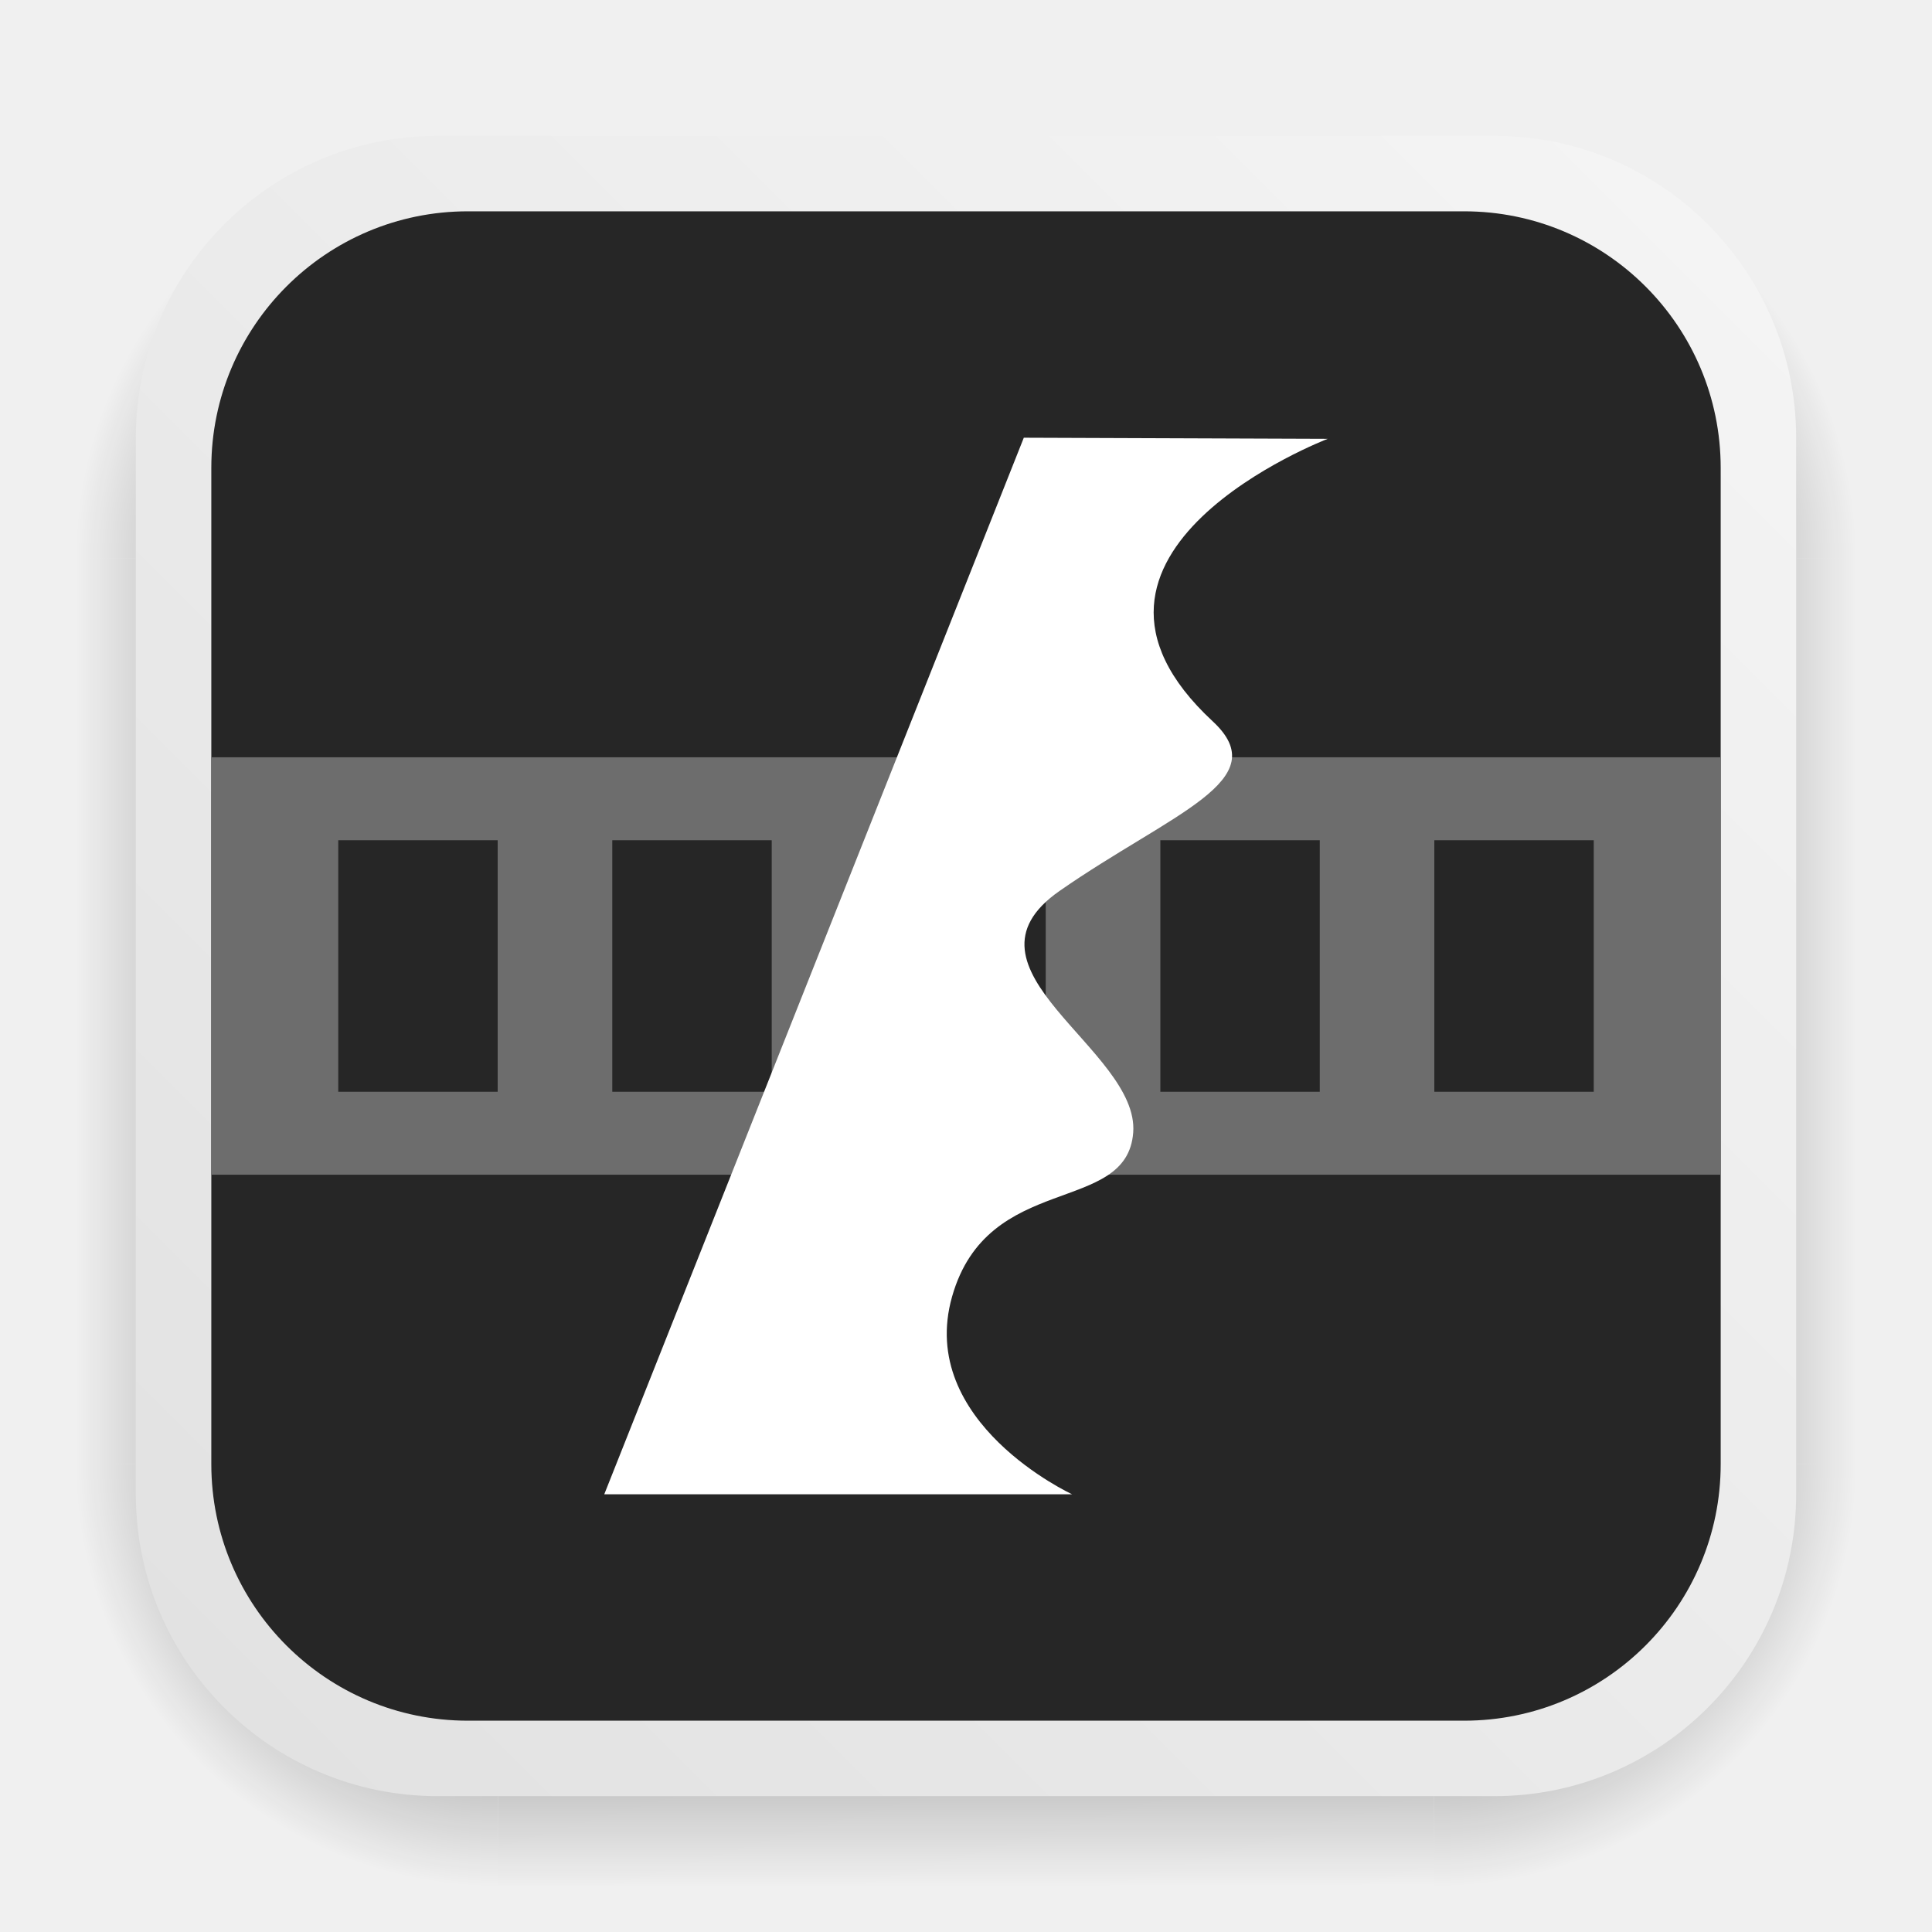
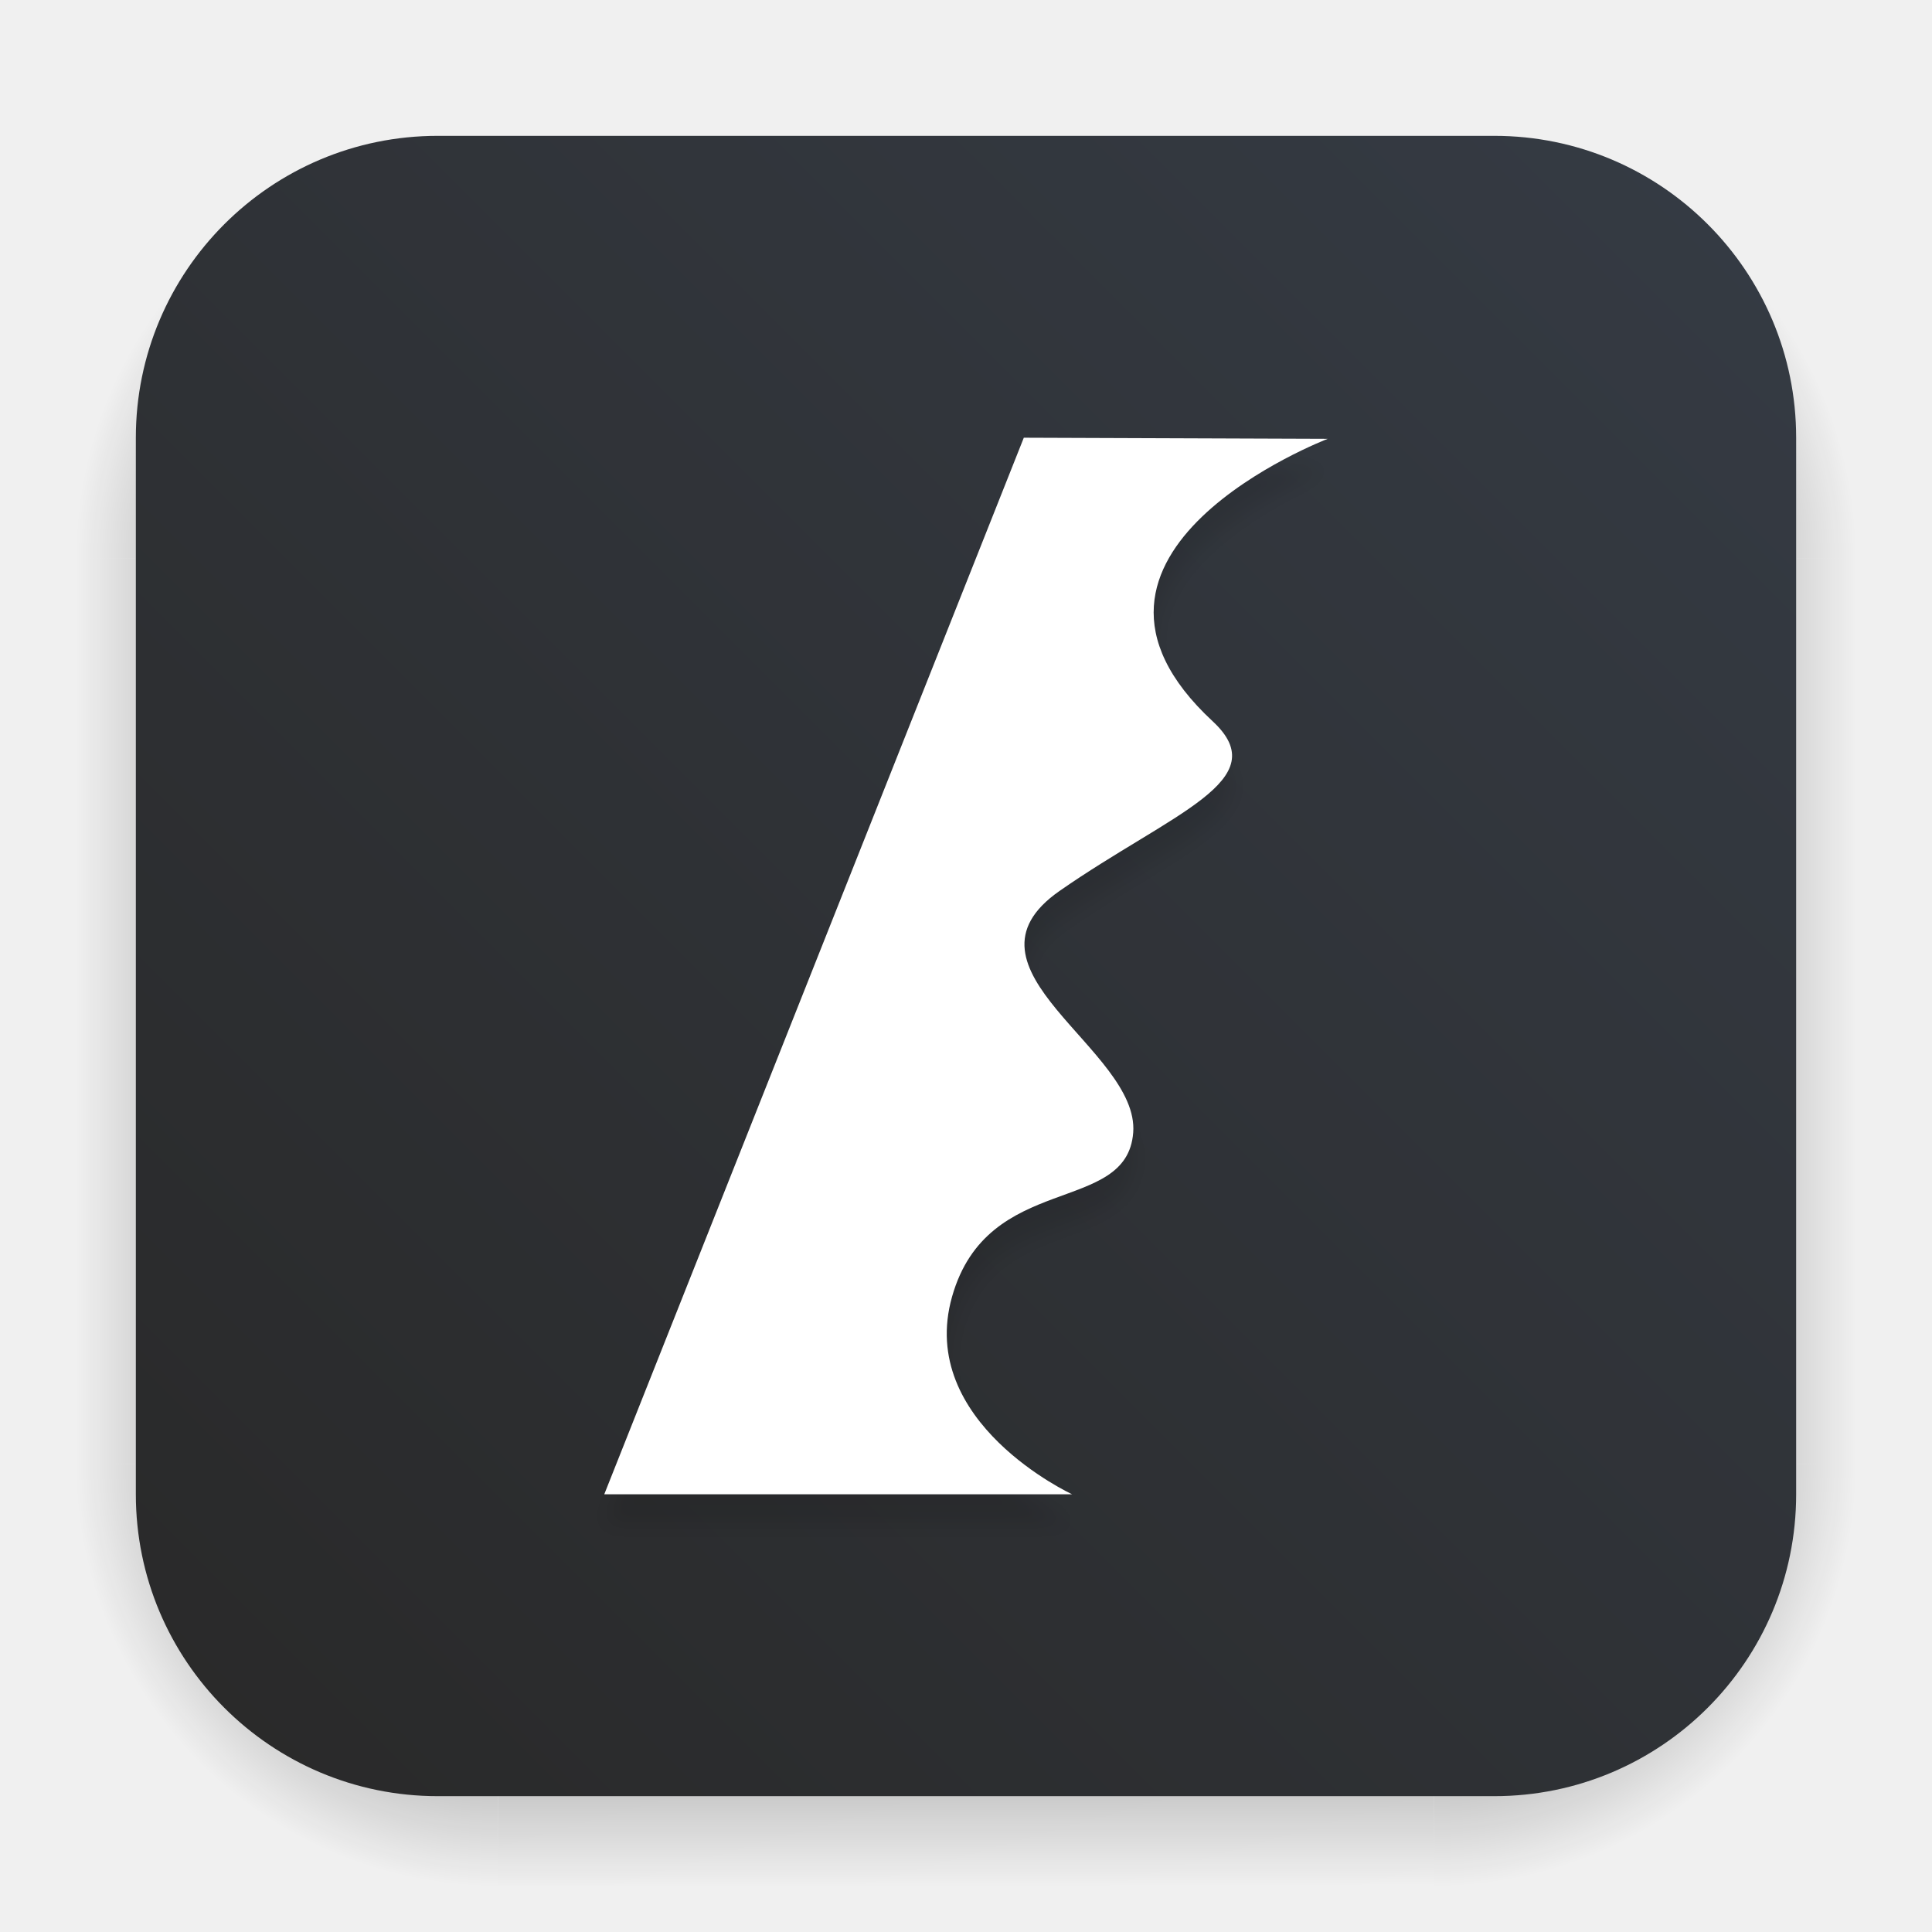
- <svg xmlns="http://www.w3.org/2000/svg" xmlns:xlink="http://www.w3.org/1999/xlink" viewBox="0 0 64 64" version="1.1" id="svg9535" width="64" height="64" xml:space="preserve">
+ <svg xmlns="http://www.w3.org/2000/svg" viewBox="0 0 64 64" version="1.1" id="svg9535" width="64" height="64" xml:space="preserve">
  <defs id="defs9509">
-     <linearGradient id="linearGradient4178" y1="47" x2="0" y2="1" gradientUnits="userSpaceOnUse">
-       <stop style="stop-color:#96ae7c" id="stop9504" />
-       <stop offset="1" style="stop-color:#a0b688" id="stop9506" />
-     </linearGradient>
-     <filter id="filter1601" x="-0.027" y="-0.076" width="1.053" height="1.153" color-interpolation-filters="sRGB">
-       <feGaussianBlur stdDeviation="0.159" id="feGaussianBlur9658" />
-     </filter>
-     <filter id="filter9921" x="-0.027" y="-0.076" width="1.053" height="1.153" color-interpolation-filters="sRGB">
-       <feGaussianBlur stdDeviation="0.159" id="feGaussianBlur9919" />
-     </filter>
-     <linearGradient id="linearGradient832" x1="506.83" x2="600.03" y1="466.93" y2="451.65" gradientTransform="matrix(0.12905,0.022763,-0.02029,0.14478,-74.86,-72.837)" gradientUnits="userSpaceOnUse">
-       <stop stop-color="#f2c814" offset="0" id="stop9661" />
-       <stop stop-color="#fc7e4b" offset=".494" id="stop9663" />
-       <stop stop-color="#df364a" offset="1" id="stop9665" />
-     </linearGradient>
-     <linearGradient id="linearGradient844" x1="552.63" x2="552.63" y1="500.26" y2="465.71" gradientTransform="matrix(0.12905,0.022763,-0.02029,0.14478,-74.86,-72.837)" gradientUnits="userSpaceOnUse">
-       <stop stop-color="#9be940" offset="0" id="stop9668" />
-       <stop stop-color="#9be940" stop-opacity="0" offset="1" id="stop9670" />
-     </linearGradient>
-     <linearGradient id="linearGradient854" x1="597.43" x2="570.19" y1="486.55" y2="474.37" gradientTransform="matrix(0.12905,0.022763,-0.02029,0.14478,-74.86,-72.837)" gradientUnits="userSpaceOnUse">
-       <stop stop-color="#8f1fce" offset="0" id="stop9673" />
-       <stop stop-color="#982cd4" stop-opacity=".722" offset=".447" id="stop9675" />
-       <stop stop-color="#b050e5" stop-opacity="0" offset="1" id="stop9677" />
-     </linearGradient>
-     <radialGradient id="radialGradient2730" cx="14.768" cy="1.875" r="12.959" gradientTransform="matrix(0.38609,-0.014039,0.014137,0.48935,-18.286,11.587)" gradientUnits="userSpaceOnUse">
-       <stop stop-color="#40e9de" offset="0" id="stop9680" />
-       <stop stop-color="#40e9de" stop-opacity=".339" offset=".653" id="stop9682" />
-       <stop stop-color="#40e9de" stop-opacity="0" offset="1" id="stop9684" />
-     </radialGradient>
-     <radialGradient id="radialGradient2746" cx="22.181" cy="-15.634" r="12.959" gradientTransform="matrix(0.49877,0,0,0.33041,-19.791,11.675)" gradientUnits="userSpaceOnUse">
-       <stop stop-color="#e92e1a" stop-opacity=".51" offset="0" id="stop9687" />
-       <stop stop-color="#e92e1a" stop-opacity="0" offset="1" id="stop9689" />
-     </radialGradient>
-     <radialGradient id="radialGradient2750" cx="25.397" cy="-23.684" r="12.959" gradientTransform="matrix(0.49877,0,0,0.33041,-19.791,11.675)" gradientUnits="userSpaceOnUse">
-       <stop stop-color="#e92e1a" offset="0" id="stop9692" />
-       <stop stop-color="#e92e1a" stop-opacity="0" offset="1" id="stop9694" />
-     </radialGradient>
-     <linearGradient id="linearGradient2840-3" x1="-0.204" x2="129.31" y1="66.83" y2="52.997" gradientTransform="matrix(0.13016,0,0,0.13016,-21.194,-2.4226)" gradientUnits="userSpaceOnUse">
-       <stop stop-color="#373737" offset="0" id="stop9697" />
-       <stop stop-color="#414446" offset="1" id="stop9699" />
-     </linearGradient>
-     <linearGradient id="linearGradient2849-5" x1="12.27" x2="111.27" y1="21.187" y2="21.187" gradientTransform="matrix(0.13016,0,0,0.13016,-21.194,-1.8492)" gradientUnits="userSpaceOnUse">
-       <stop stop-color="#262626" offset="0" id="stop9702" />
-       <stop stop-color="#414446" offset="1" id="stop9704" />
-     </linearGradient>
-     <linearGradient id="linearGradient1692" x1="39.195" x2="62.47" y1="83.048" y2="83.048" gradientTransform="matrix(0.13342,0,0,0.13342,20.113,-0.3927)" gradientUnits="userSpaceOnUse">
-       <stop stop-color="#fff" offset="0" id="stop9707" />
-       <stop stop-color="#dadada" stop-opacity=".764" offset="1" id="stop9709" />
-     </linearGradient>
-     <linearGradient id="linearGradient1694" x1="72.717" x2="67.271" y1="101.4" y2="79.566" gradientTransform="matrix(0.13342,0,0,0.13342,20.113,-0.3927)" gradientUnits="userSpaceOnUse">
-       <stop stop-color="#fdd5a4" offset="0" id="stop9712" />
-       <stop stop-color="#fbab49" stop-opacity="0" offset="1" id="stop9714" />
-     </linearGradient>
-     <linearGradient id="linearGradient1696" x1="39.995" x2="49.179" y1="103.58" y2="87.677" gradientTransform="matrix(0.13342,0,0,0.13342,20.113,-0.3927)" gradientUnits="userSpaceOnUse">
-       <stop stop-color="#f1d0b7" stop-opacity=".741" offset="0" id="stop9717" />
-       <stop stop-color="#cfbdbe" stop-opacity="0" offset="1" id="stop9719" />
-     </linearGradient>
-     <filter id="filter2076" x="-0.048" y="-0.048" width="1.096" height="1.096" color-interpolation-filters="sRGB">
-       <feGaussianBlur stdDeviation="1.1" id="feGaussianBlur159" />
-     </filter>
-     <linearGradient xlink:href="#linearGradient2070" id="linearGradient1454" gradientUnits="userSpaceOnUse" gradientTransform="matrix(1.000007,0,0,1.000007,-140.4994,0.499778)" x1="145" y1="59" x2="200" y2="4" />
    <linearGradient id="linearGradient2070" x1="145" x2="200" y1="59" y2="4" gradientTransform="matrix(0.26458,0,0,0.26458,-37.173,0.13229)" gradientUnits="userSpaceOnUse">
      <stop stop-color="#e1e1e1" offset="0" id="stop154" />
      <stop stop-color="#f5f5f5" offset="1" id="stop156" />
    </linearGradient>
-     <linearGradient xlink:href="#linearGradient2070" id="linearGradient636" gradientUnits="userSpaceOnUse" gradientTransform="matrix(1.000007,0,0,1.000007,-140.4994,0.499778)" x1="145" y1="59" x2="200" y2="4" />
    <radialGradient id="gradient_ds_br" cx="0" cy="0" r="1" gradientUnits="userSpaceOnUse" gradientTransform="matrix(13.9984,0.00477622,-0.00477841,14.0048,47.5016,48.4952)">
      <stop offset="0.65" id="stop1" />
      <stop offset="1" stop-opacity="0" id="stop2" />
    </radialGradient>
    <linearGradient id="gradient_ds_b" x1="30.449" y1="48.5" x2="30.492" y2="62.5" gradientUnits="userSpaceOnUse">
      <stop offset="0.654" id="stop3" />
      <stop offset="1" stop-opacity="0" id="stop4" />
    </linearGradient>
    <radialGradient id="gradient_ds_bl" cx="0" cy="0" r="1" gradientUnits="userSpaceOnUse" gradientTransform="matrix(0,14,-14,0,16.5,48.5)">
      <stop offset="0.65" id="stop5" />
      <stop offset="1" stop-opacity="0" id="stop6" />
    </radialGradient>
    <linearGradient id="gradient_ds_r" x1="47.5" y1="33.5" x2="61.5" y2="33.501" gradientUnits="userSpaceOnUse">
      <stop offset="0.649" id="stop7" />
      <stop offset="1" stop-opacity="0" id="stop8" />
    </linearGradient>
    <linearGradient id="gradient_ds_l" x1="16.5" y1="33.895" x2="2.5" y2="33.895" gradientUnits="userSpaceOnUse">
      <stop offset="0.649" id="stop9" />
      <stop offset="1" stop-opacity="0" id="stop10" />
    </linearGradient>
    <radialGradient id="gradient_ds_tr" cx="0" cy="0" r="1" gradientTransform="matrix(0.00843236,-14,14.0084,0.0189842,47.4916,18.5)" gradientUnits="userSpaceOnUse">
      <stop offset="0.65" id="stop11" />
      <stop offset="1" stop-opacity="0" id="stop12" />
    </radialGradient>
    <linearGradient id="gradient_ds_t" x1="29.98" y1="18.5" x2="29.916" y2="4.5" gradientUnits="userSpaceOnUse">
      <stop offset="0.649" id="stop13" />
      <stop offset="1" stop-opacity="0" id="stop14" />
    </linearGradient>
    <radialGradient id="gradient_ds_tl" cx="0" cy="0" r="1" gradientTransform="matrix(-0.00843236,-14,-14.0084,0.0189842,16.5084,18.5)" gradientUnits="userSpaceOnUse">
      <stop offset="0.65" id="stop15" />
      <stop offset="1" stop-opacity="0" id="stop16" />
    </radialGradient>
+     <linearGradient id="linearGradient2915" gradientUnits="objectBoundingBox" x1="1" y1="0" x2="0" y2="1">
+       <stop offset="0" stop-color="#353b44" id="stop17" />
+       <stop offset="1" stop-color="#292929" id="stop18" />
+     </linearGradient>
+     <filter style="color-interpolation-filters:sRGB" id="filter18" x="-0.033" y="-0.023" width="1.066" height="1.045">
+       <feGaussianBlur stdDeviation="0.332" id="feGaussianBlur18" />
+     </filter>
  </defs>
  <g id="ds" opacity="0.25">
    <path id="ds-br" d="m 47.5,48.5 h 14 v 14 h -14 z" fill="url(#gradient_ds_br)" style="fill:url(#gradient_ds_br)" />
    <path id="ds-b" d="m 16.5,48.5 h 31 v 14 h -31 z" fill="url(#gradient_ds_b)" style="fill:url(#gradient_ds_b)" />
    <path id="ds-bl" d="m 2.5,48.5 h 14 v 14 h -14 z" fill="url(#gradient_ds_bl)" style="fill:url(#gradient_ds_bl)" />
    <path id="ds-r" d="m 47.5,18.5 h 14 v 30 h -14 z" fill="url(#gradient_ds_r)" style="fill:url(#gradient_ds_r)" />
    <path id="ds-l" d="m 2.5,18.5 h 14 v 30 h -14 z" fill="url(#gradient_ds_l)" style="fill:url(#gradient_ds_l)" />
    <path id="ds-tr" d="m 47.5,4.5 h 14 v 14 h -14 z" fill="url(#gradient_ds_tr)" style="fill:url(#gradient_ds_tr)" />
    <path id="ds-t" d="m 16.5,4.5 h 31 v 14 h -31 z" fill="url(#gradient_ds_t)" style="fill:url(#gradient_ds_t)" />
    <path id="ds-tl" d="m 16.5,4.5 h -14 v 14 h 14 z" fill="url(#gradient_ds_tl)" style="fill:url(#gradient_ds_tl)" />
  </g>
-   <rect x="4.5" y="4.5" width="55" height="55" rx="10" fill="url(#linearGradient2070)" stroke-width="1" id="bg" style="fill:url(#linearGradient636)" />
+   <rect x="4.5" y="4.5" width="55" height="55" rx="10" stroke-width="1" id="bg" style="display:inline;fill:url(#linearGradient2915)" />
  <g id="art">
-     <rect x="7" y="7" width="50" height="50" rx="11.82" ry="11.82" fill="url(#linearGradient2070)" fill-opacity="0" stroke-width="0.909" id="rect588" style="fill:url(#linearGradient1454)" />
-     <rect x="7" y="7" height="50" ry="8.5" fill="#262626" stroke-width="0.909" id="rect590" width="50" />
-     <path id="rect2698" style="fill:#6d6d6d;fill-opacity:1;fill-rule:evenodd;stroke:none;stroke-width:0.15;stroke-linecap:round;stroke-linejoin:round;paint-order:stroke fill markers" d="M 7 25.086 L 7 38.914 L 57 38.914 L 57 25.086 L 7 25.086 z M 11.205 27.834 L 16.486 27.834 L 16.486 36.166 L 11.205 36.166 L 11.205 27.834 z M 20.283 27.834 L 25.564 27.834 L 25.564 36.166 L 20.283 36.166 L 20.283 27.834 z M 29.359 27.834 L 34.641 27.834 L 34.641 36.166 L 29.359 36.166 L 29.359 27.834 z M 38.438 27.834 L 43.719 27.834 L 43.719 36.166 L 38.438 36.166 L 38.438 27.834 z M 47.514 27.834 L 52.795 27.834 L 52.795 36.166 L 47.514 36.166 L 47.514 27.834 z " />
-     <path style="fill:#ffffff;fill-opacity:1;stroke:none;stroke-width:0.817px;stroke-linecap:butt;stroke-linejoin:miter;stroke-opacity:1" d="m 33.915,14.5 -13.898,35 h 15.498 c 0,0 -5.157,-2.381 -3.977,-6.545 1.18,-4.164 5.793,-2.681 6.001,-5.438 0.208,-2.758 -6.151,-5.422 -2.435,-8.007 3.717,-2.585 7.178,-3.659 5.069,-5.615 -6.032,-5.591 3.809,-9.358 3.809,-9.358 z" id="path716" />
+     <path style="display:inline;opacity:0.1;fill:#000000;fill-opacity:1;stroke:none;stroke-width:0.817px;stroke-linecap:butt;stroke-linejoin:miter;stroke-opacity:1;filter:url(#filter18)" d="m 33.915,15.5 -13.898,35 h 15.498 c 0,0 -5.157,-2.381 -3.977,-6.545 1.18,-4.164 5.793,-2.681 6.001,-5.438 0.208,-2.758 -6.151,-5.422 -2.435,-8.007 3.717,-2.585 7.178,-3.659 5.069,-5.615 -6.032,-5.591 3.809,-9.358 3.809,-9.358 z" id="path716-9" />
+     <path style="display:inline;fill:#ffffff;fill-opacity:1;stroke:none;stroke-width:0.817px;stroke-linecap:butt;stroke-linejoin:miter;stroke-opacity:1" d="m 33.915,14.5 -13.898,35 h 15.498 c 0,0 -5.157,-2.381 -3.977,-6.545 1.18,-4.164 5.793,-2.681 6.001,-5.438 0.208,-2.758 -6.151,-5.422 -2.435,-8.007 3.717,-2.585 7.178,-3.659 5.069,-5.615 -6.032,-5.591 3.809,-9.358 3.809,-9.358 z" id="path716" />
  </g>
</svg>
